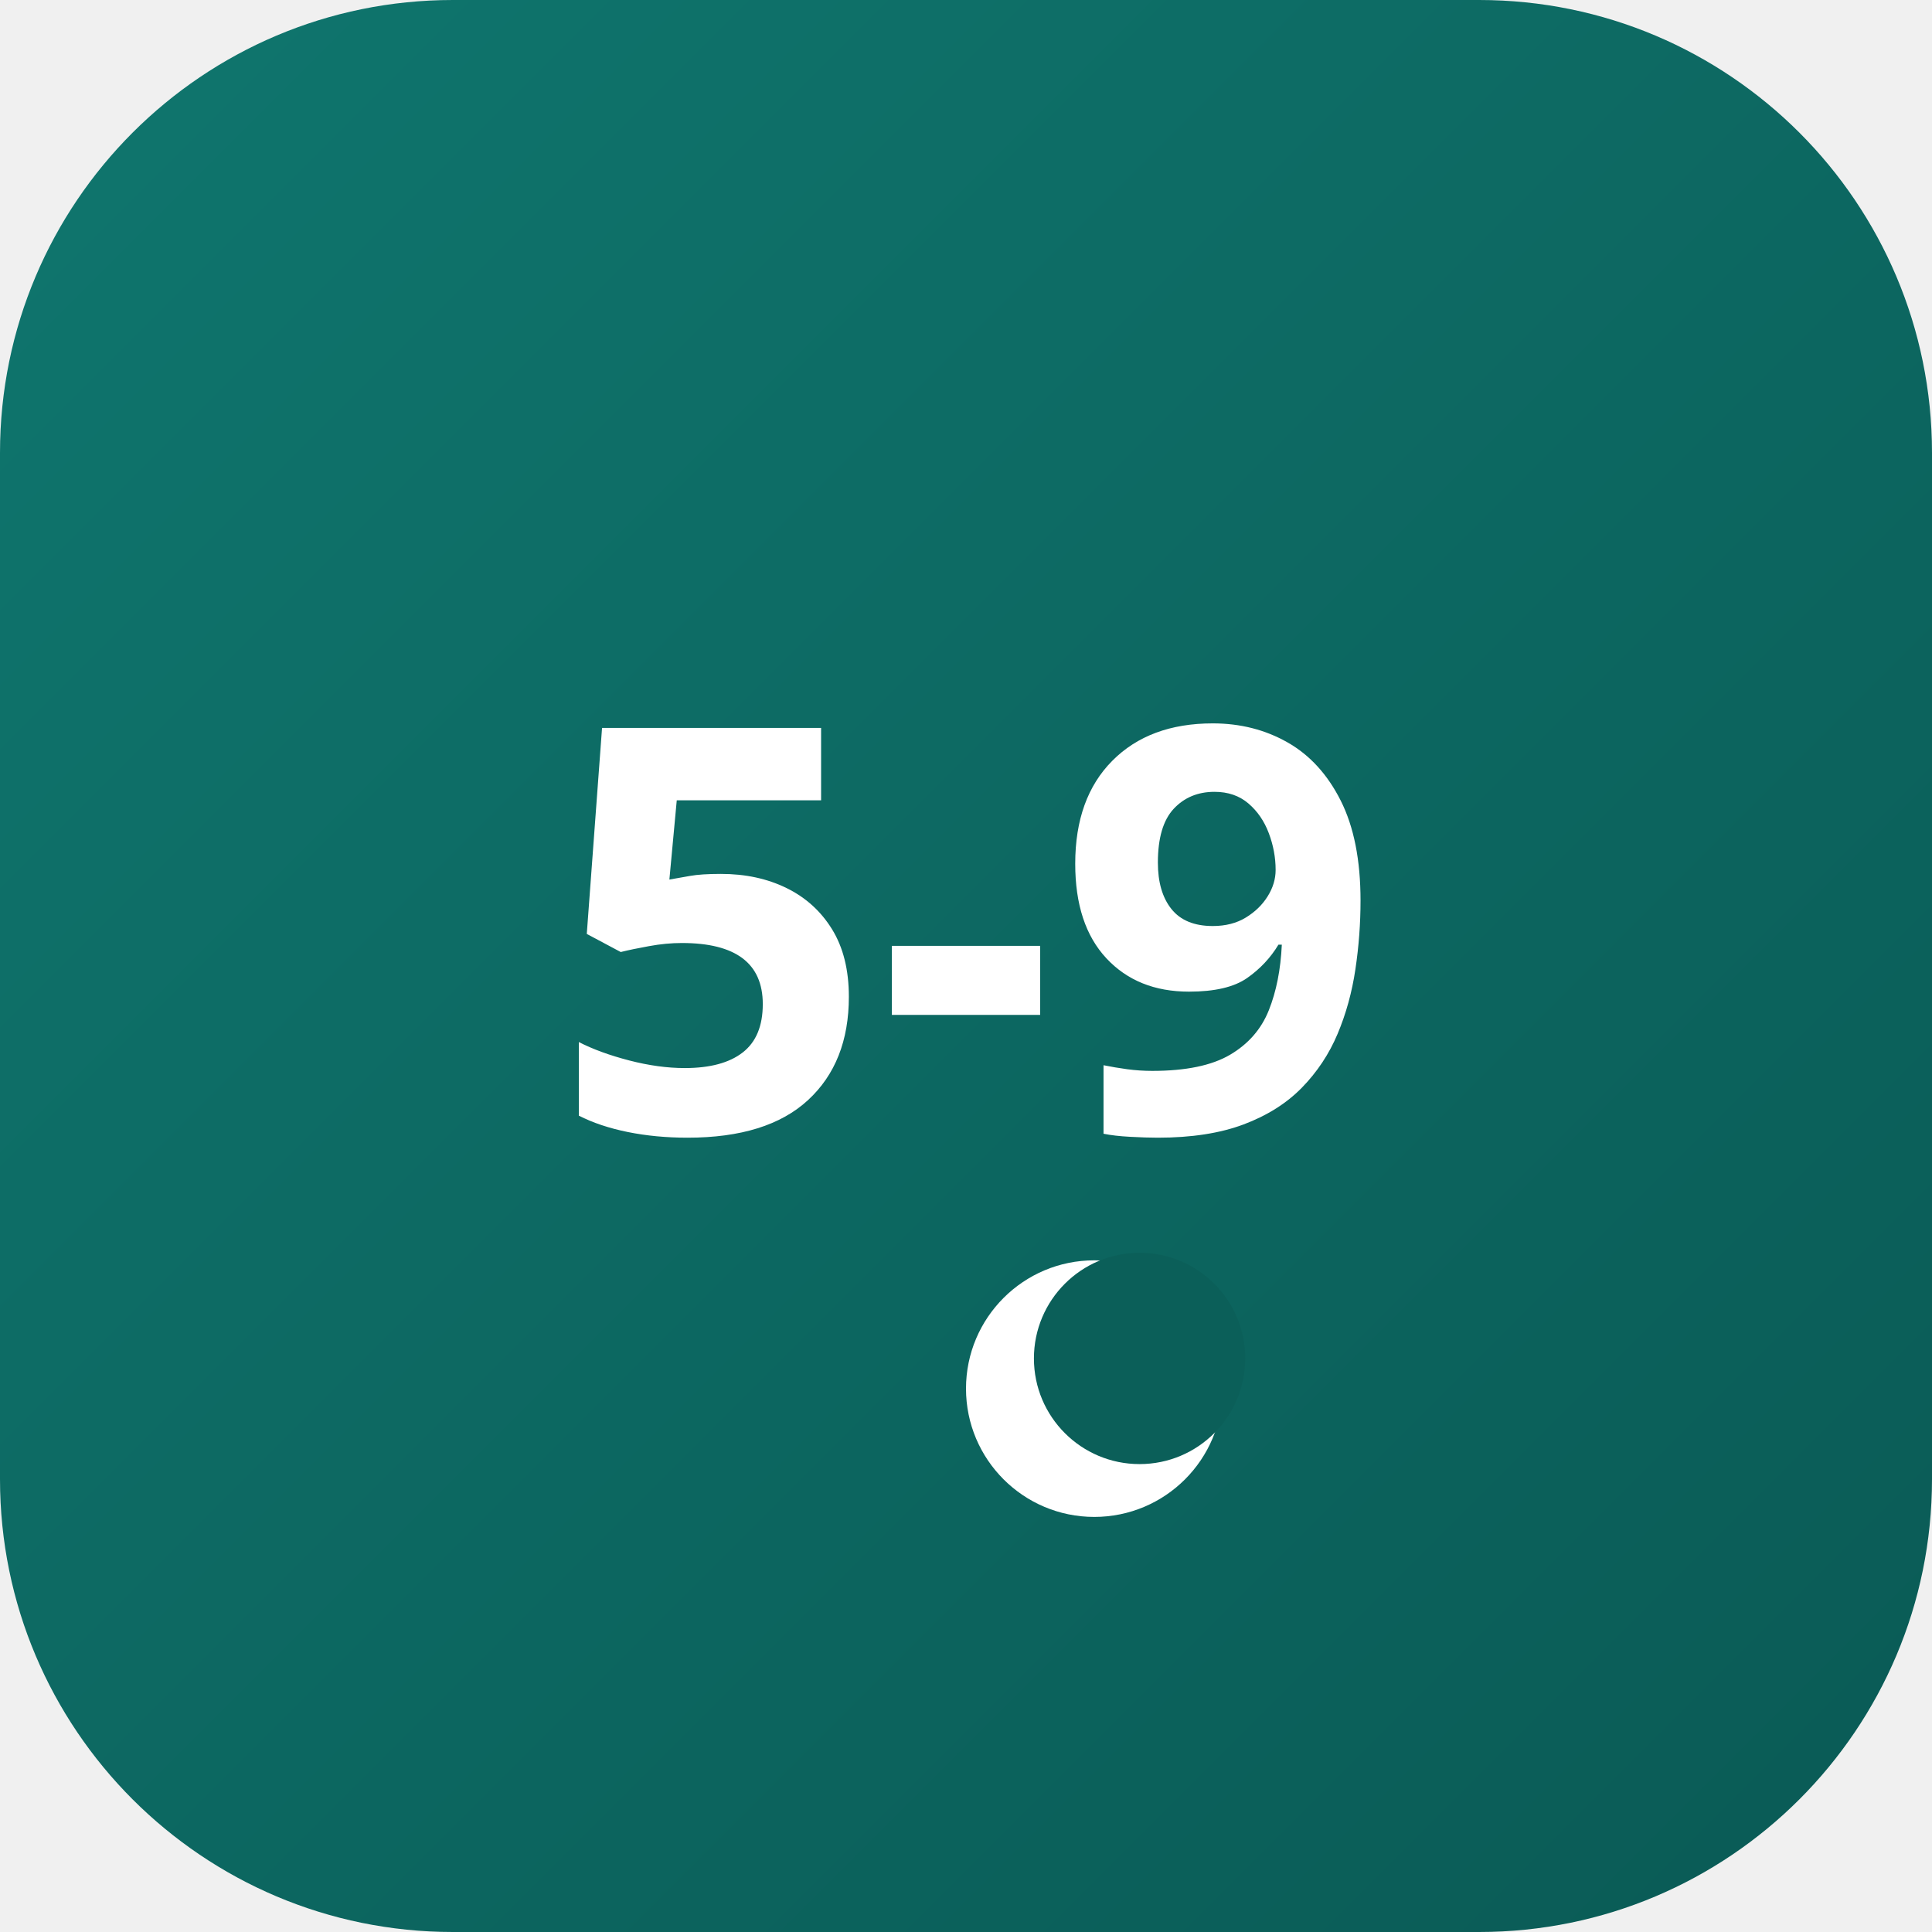
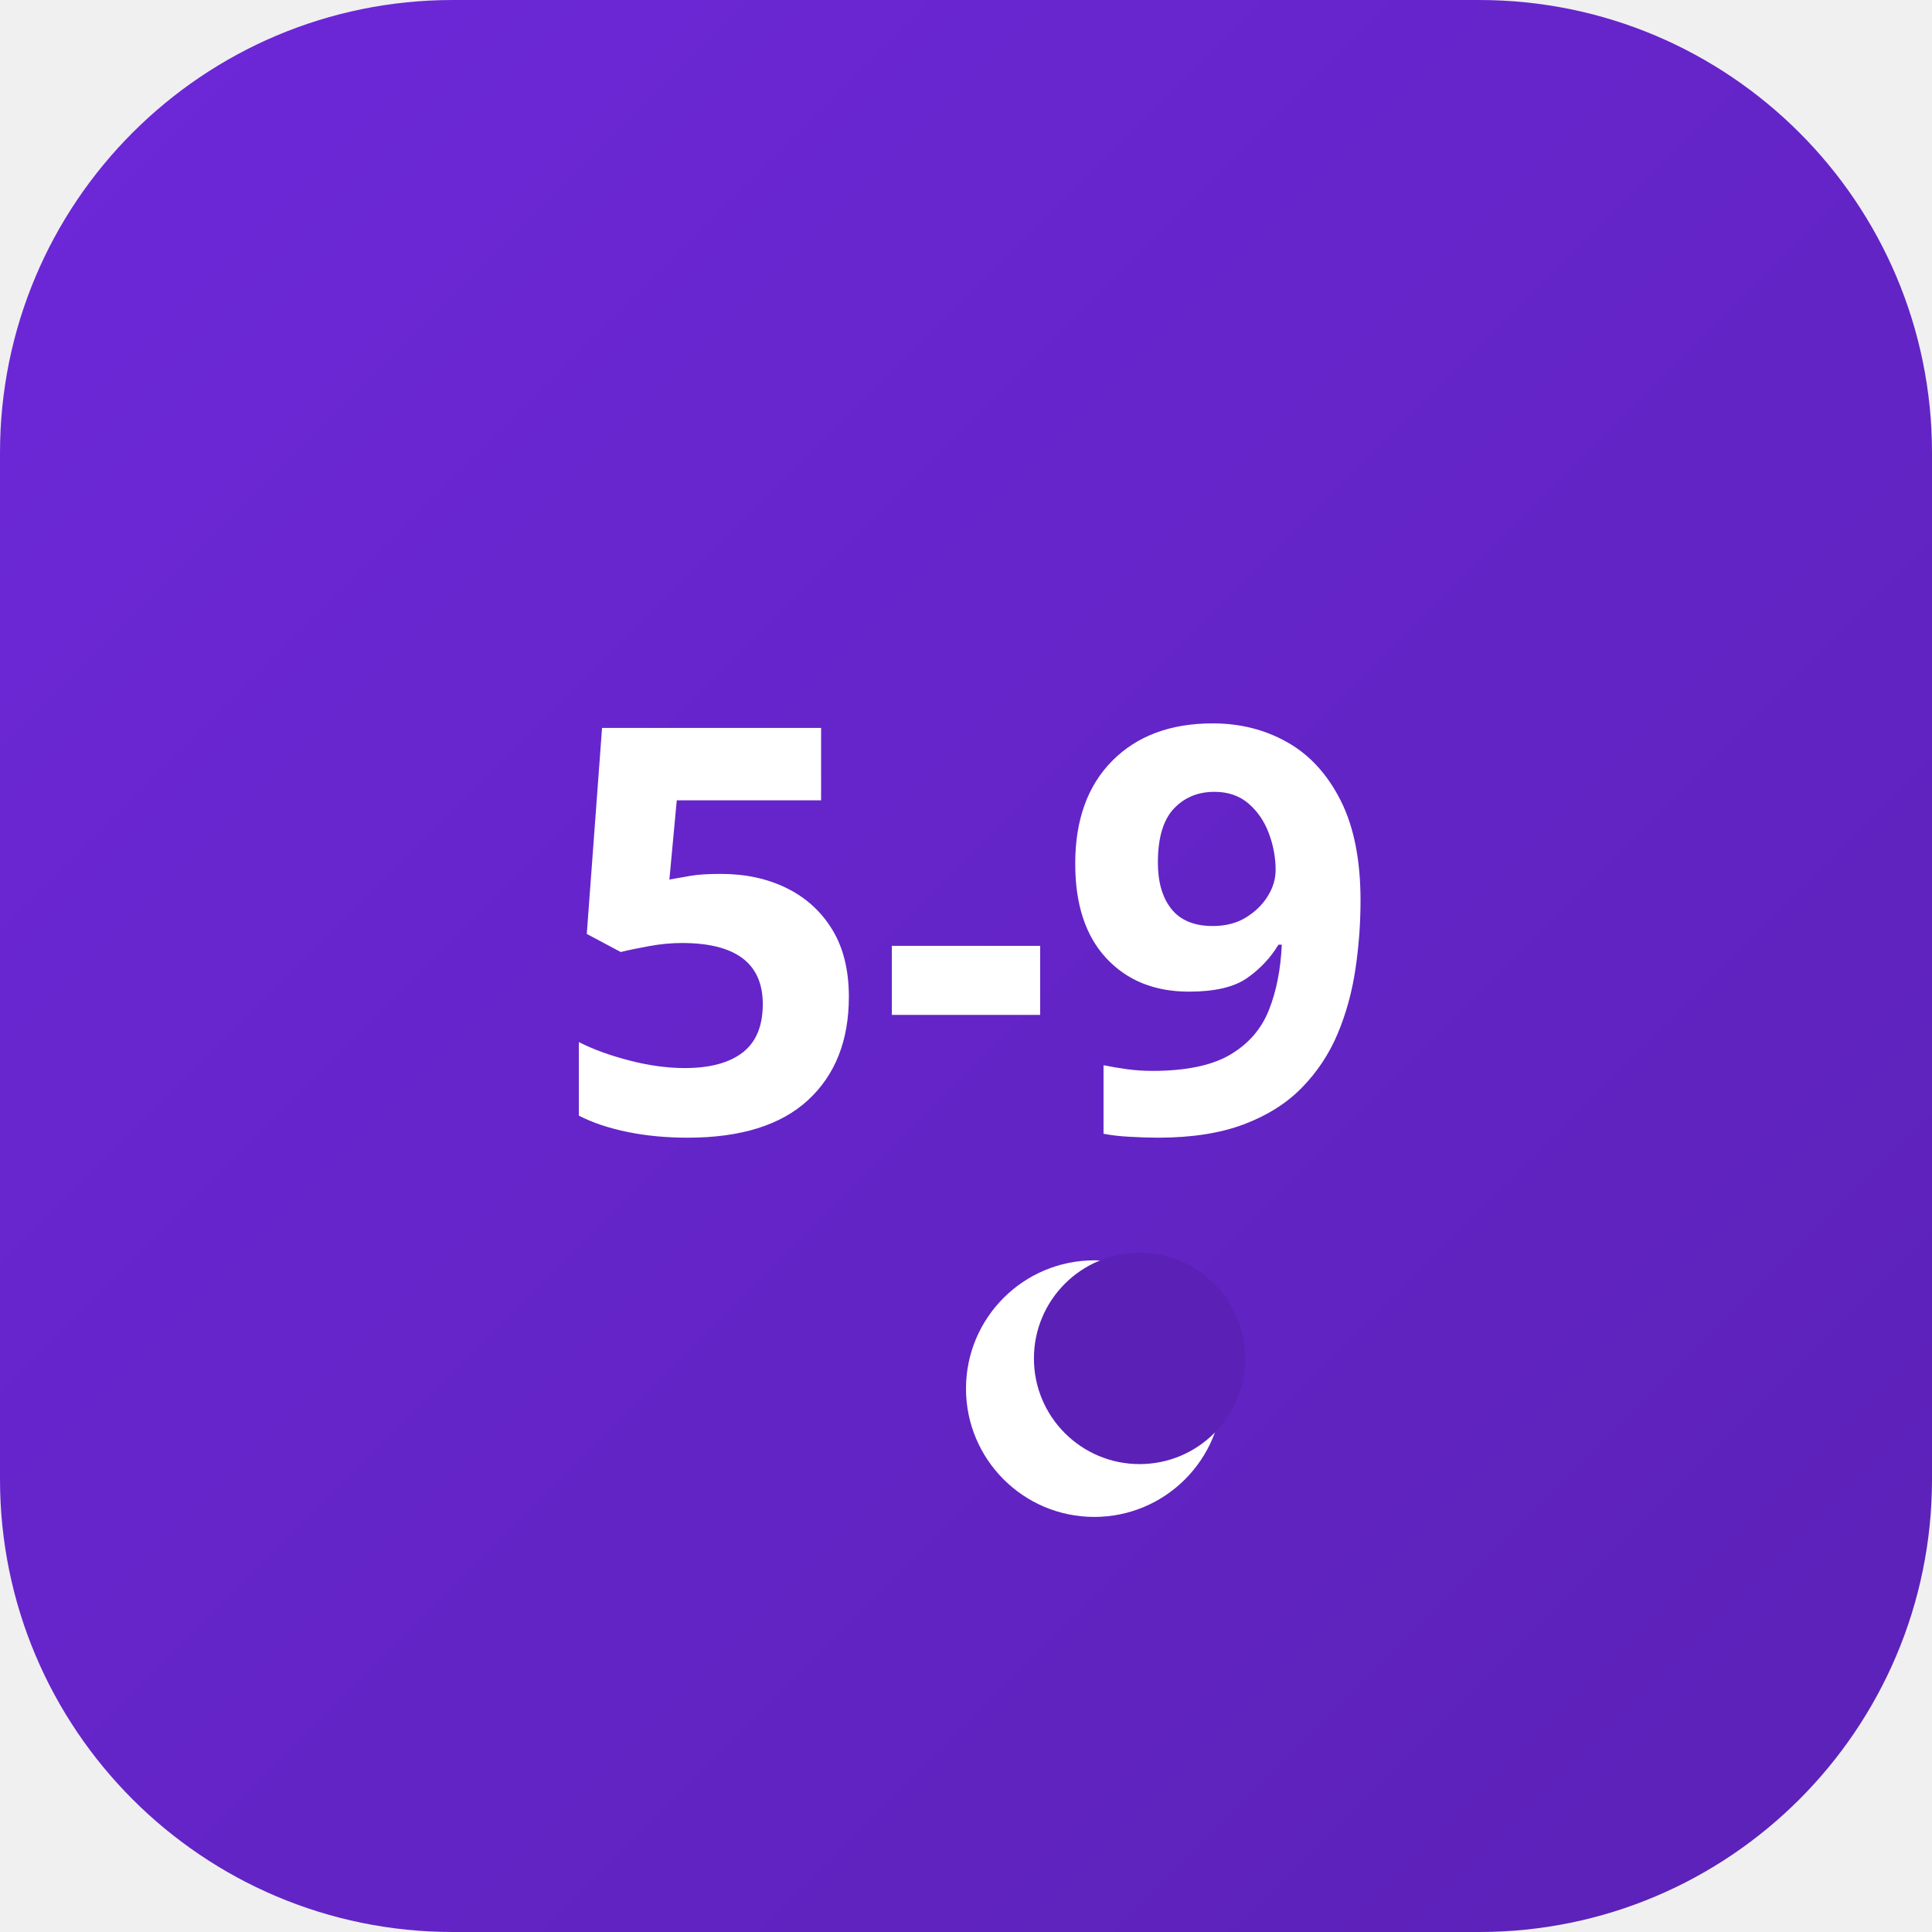
<svg xmlns="http://www.w3.org/2000/svg" viewBox="0 0 512 512">
  <defs>
    <linearGradient id="g" x1="0" y1="0" x2="1" y2="1">
-       <stop offset="0" stop-color="#0f766e" />
-       <stop offset="1" stop-color="#0a5a55" />
+       <stop offset="0" stop-color="#6d28d9" />
+       <stop offset="1" stop-color="#5b21b6" />
    </linearGradient>
  </defs>
  <rect width="512" height="512" rx="120" fill="url(#g)" />
  <text x="256" y="300" font-family="system-ui,sans-serif" font-size="150" font-weight="800" fill="white" text-anchor="middle">5-9</text>
  <circle cx="290" cy="368" r="34" fill="white" />
-   <circle cx="302" cy="360" r="28" fill="#0b5f59" />
+   <circle cx="302" cy="360" r="28" fill="#5b21b6" />
</svg>
